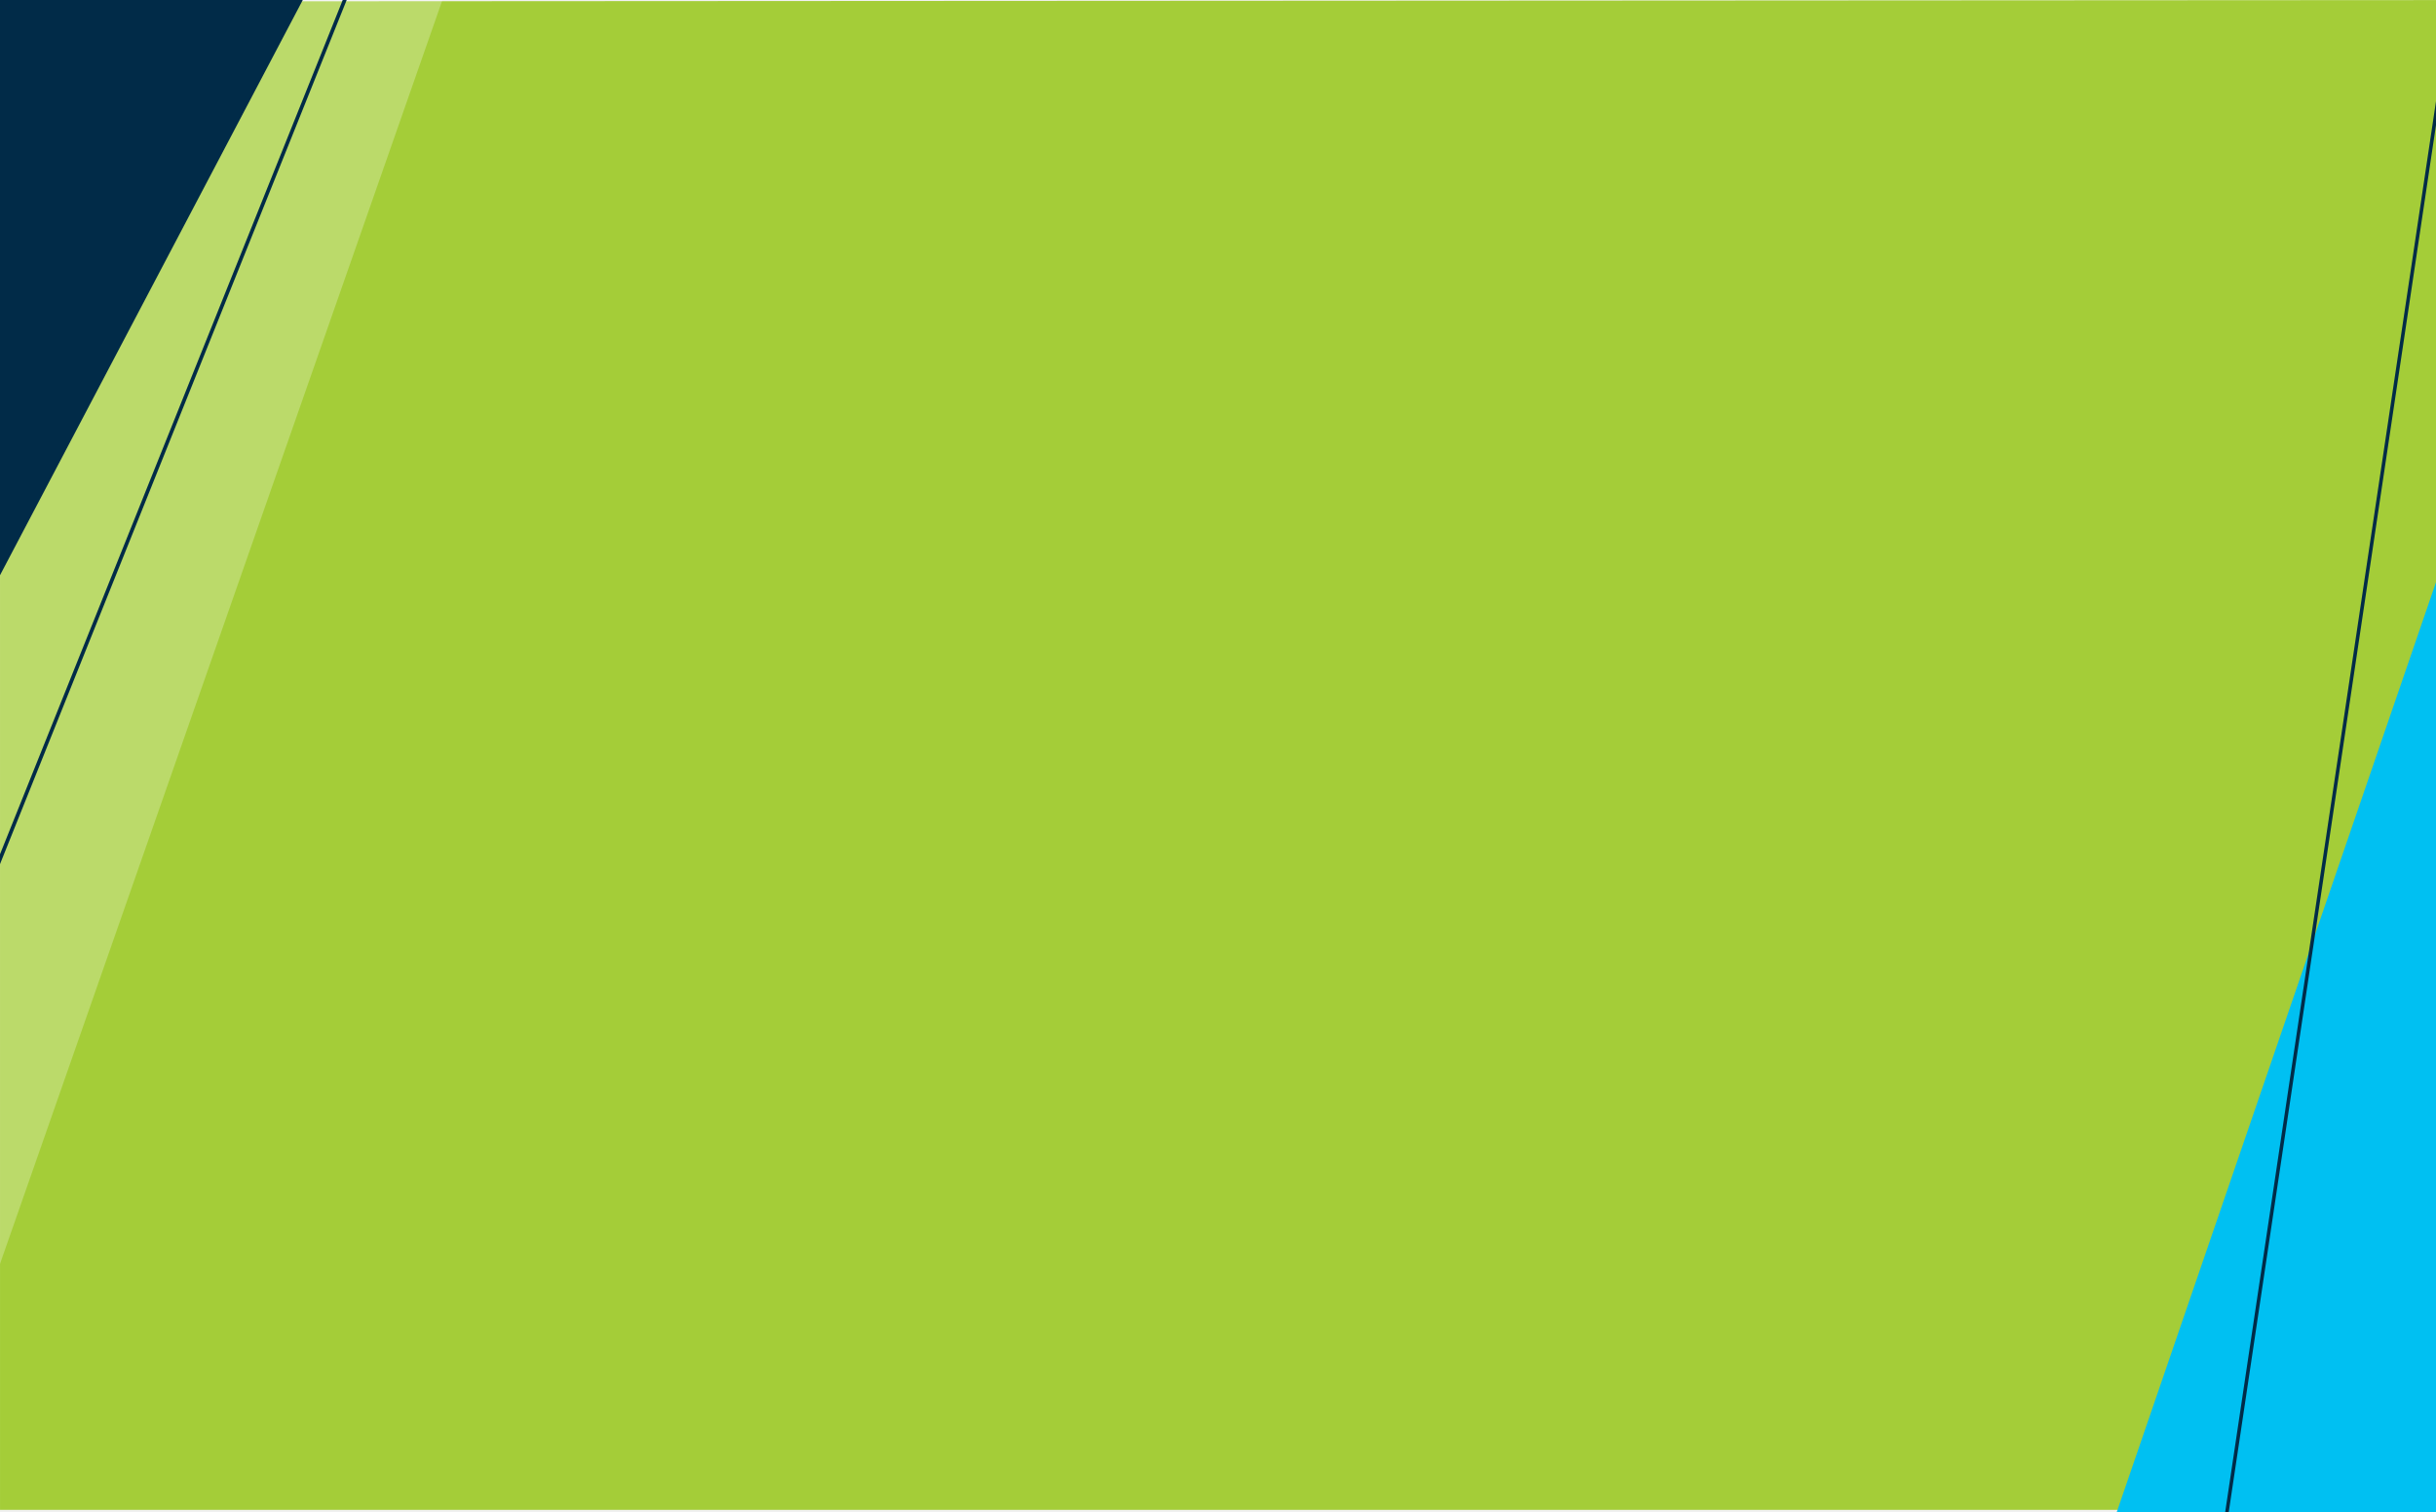
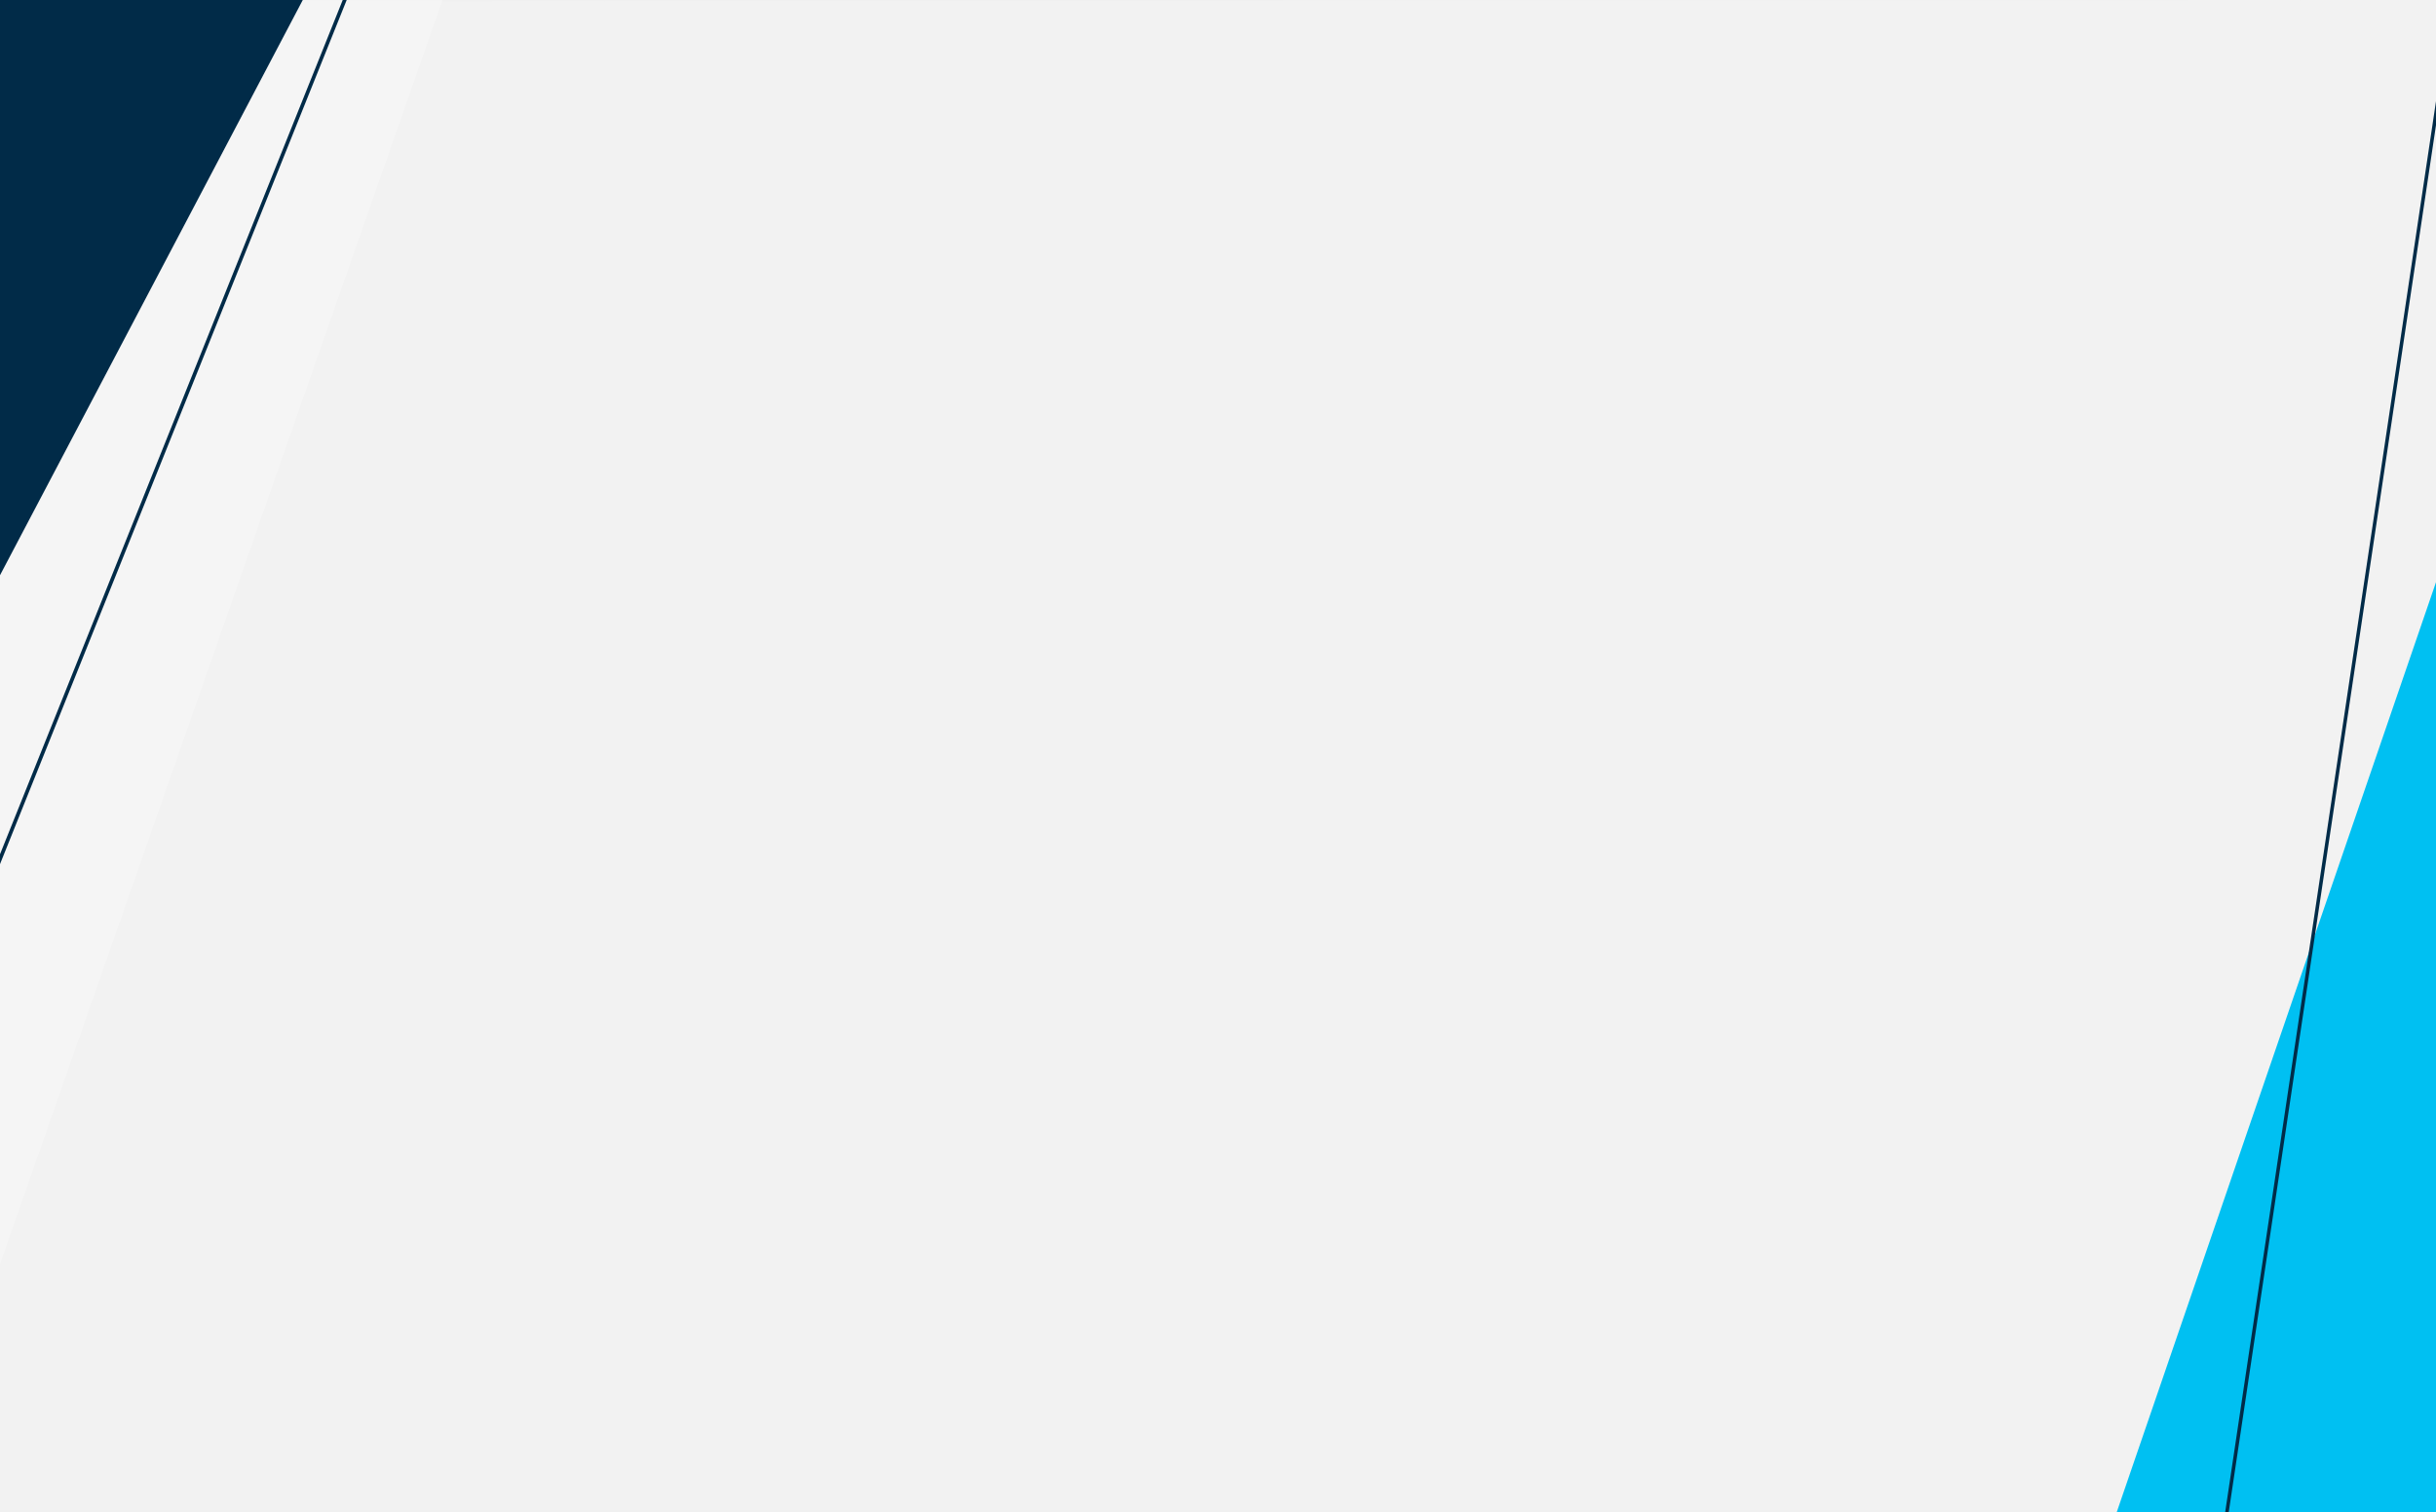
<svg xmlns="http://www.w3.org/2000/svg" version="1.1" id="considerBgSvg" x="0px" y="0px" width="3480px" height="2160px" viewBox="0 0 3480 2160" enable-background="new 0 0 3480 2160" xml:space="preserve">
-   <polygon id="_x2D_.bgColor-" fill="#A4CD38" points="3481.91,2157.29 0.02,2157.29 0.02,2.12 3481.91,0.12 " />
+   <polygon id="_x2D_.bgColor-" fill="#F2F2F2" points="3481.91,2157.29 0.02,2157.29 0.02,2.12 3481.91,0.12 " />
  <g id="_x2D_.bgScene-">
    <g id="_x2D_.moveElements-">
      <g>
        <g>
          <polygon fill="#00C0F2" points="3717.1,140.99 3836.74,2116.51 2997.18,2238.46     " />
          <rect x="-207.88" y="-9.51" fill="none" width="3687.88" height="2166.8" />
        </g>
      </g>
      <g>
        <g>
          <polygon opacity="0.25" fill="#FFFFFF" points="-197.88,0.49 -197.88,2189.47 -140.06,2206.14 634.11,-5.9     " />
          <rect x="-207.88" y="-9.51" fill="none" width="3687.88" height="2166.8" />
        </g>
      </g>
      <g>
        <g>
          <polygon fill="#012B48" points="-33.34,-329.55 -193.54,1189.72 457.48,-47.4     " />
          <rect x="-207.88" y="-9.51" fill="none" width="3687.88" height="2166.8" />
        </g>
      </g>
    </g>
  </g>
  <g id="_x2D_.lineBG-_1_">
    <g>
      <polygon fill="#012B48" points="-253.5,1866.73 -258.25,1864.43 517.45,-69.43 522.2,-67.13   " />
      <rect x="-207.88" y="-9.51" fill="none" width="3687.88" height="2166.8" />
    </g>
  </g>
  <g id="_x2D_.lineBG-">
    <g>
      <polygon fill="#012B48" points="3167.95,2267.43 3163.2,2265.13 3508.89,-48.73 3513.64,-46.43   " />
      <rect x="-207.88" y="-9.51" fill="none" width="3687.88" height="2166.8" />
    </g>
  </g>
  <rect x="-207.88" y="-9.51" fill="none" width="3687.88" height="2166.8" />
</svg>
